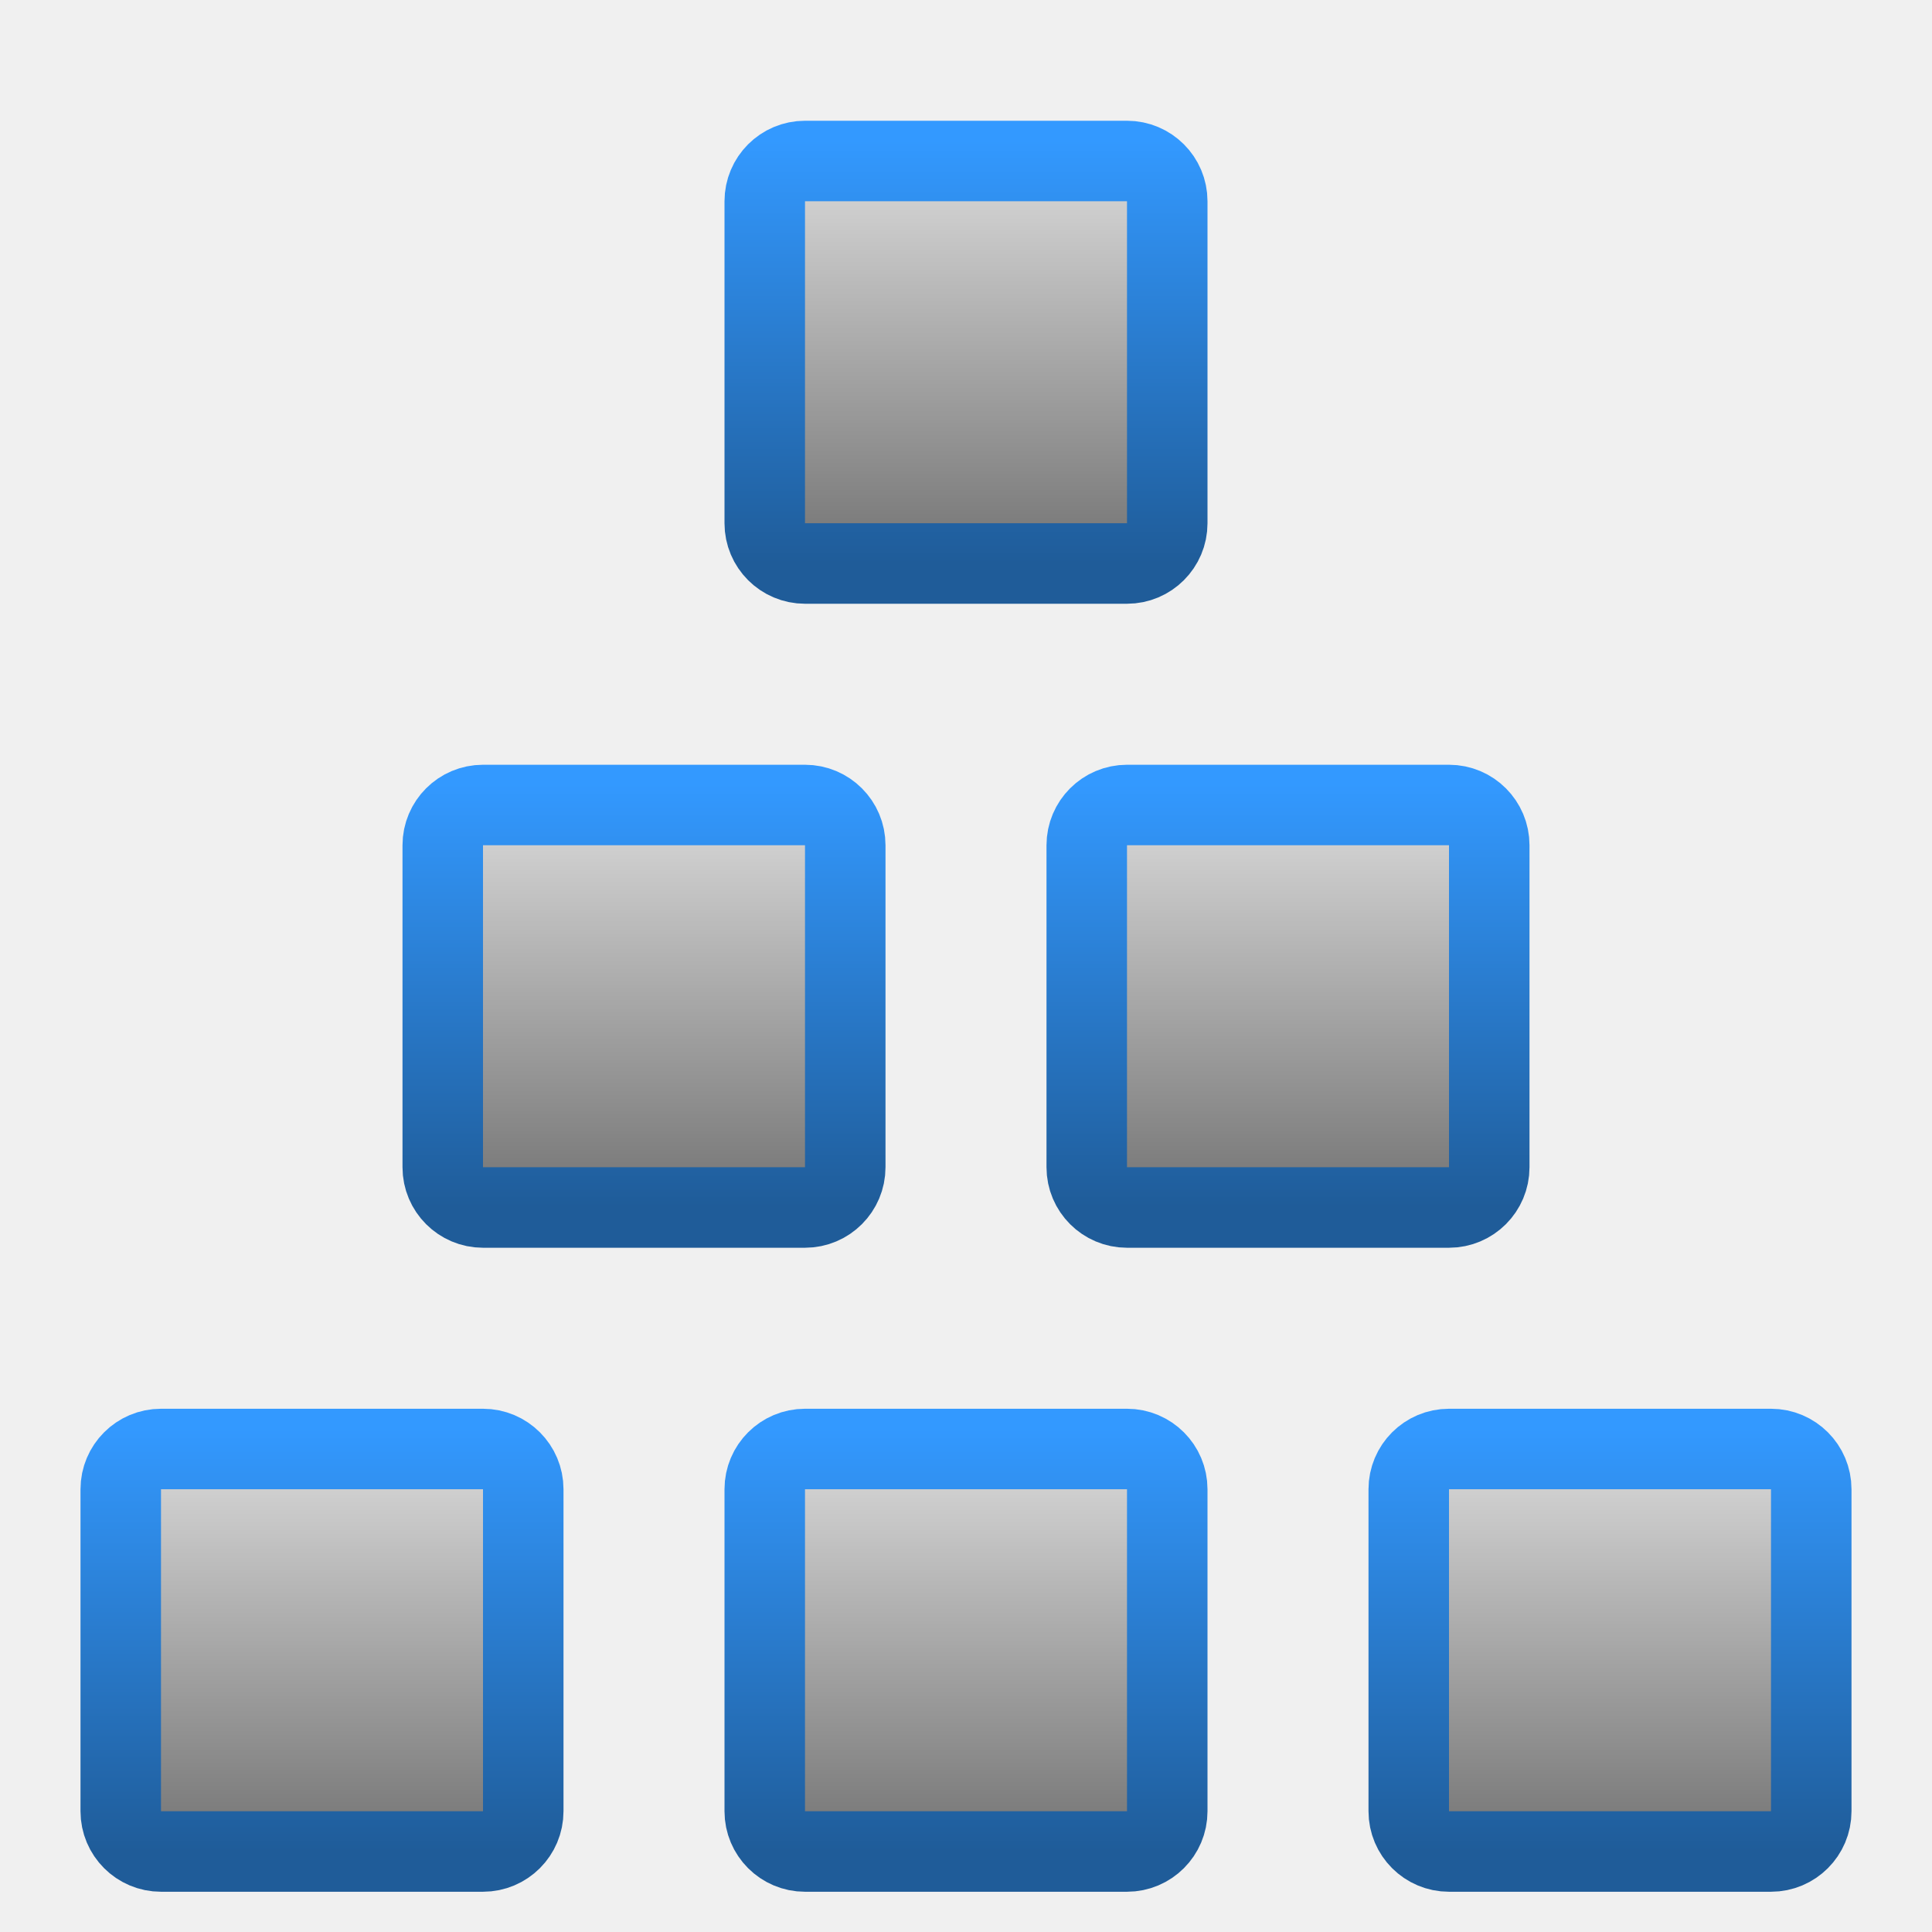
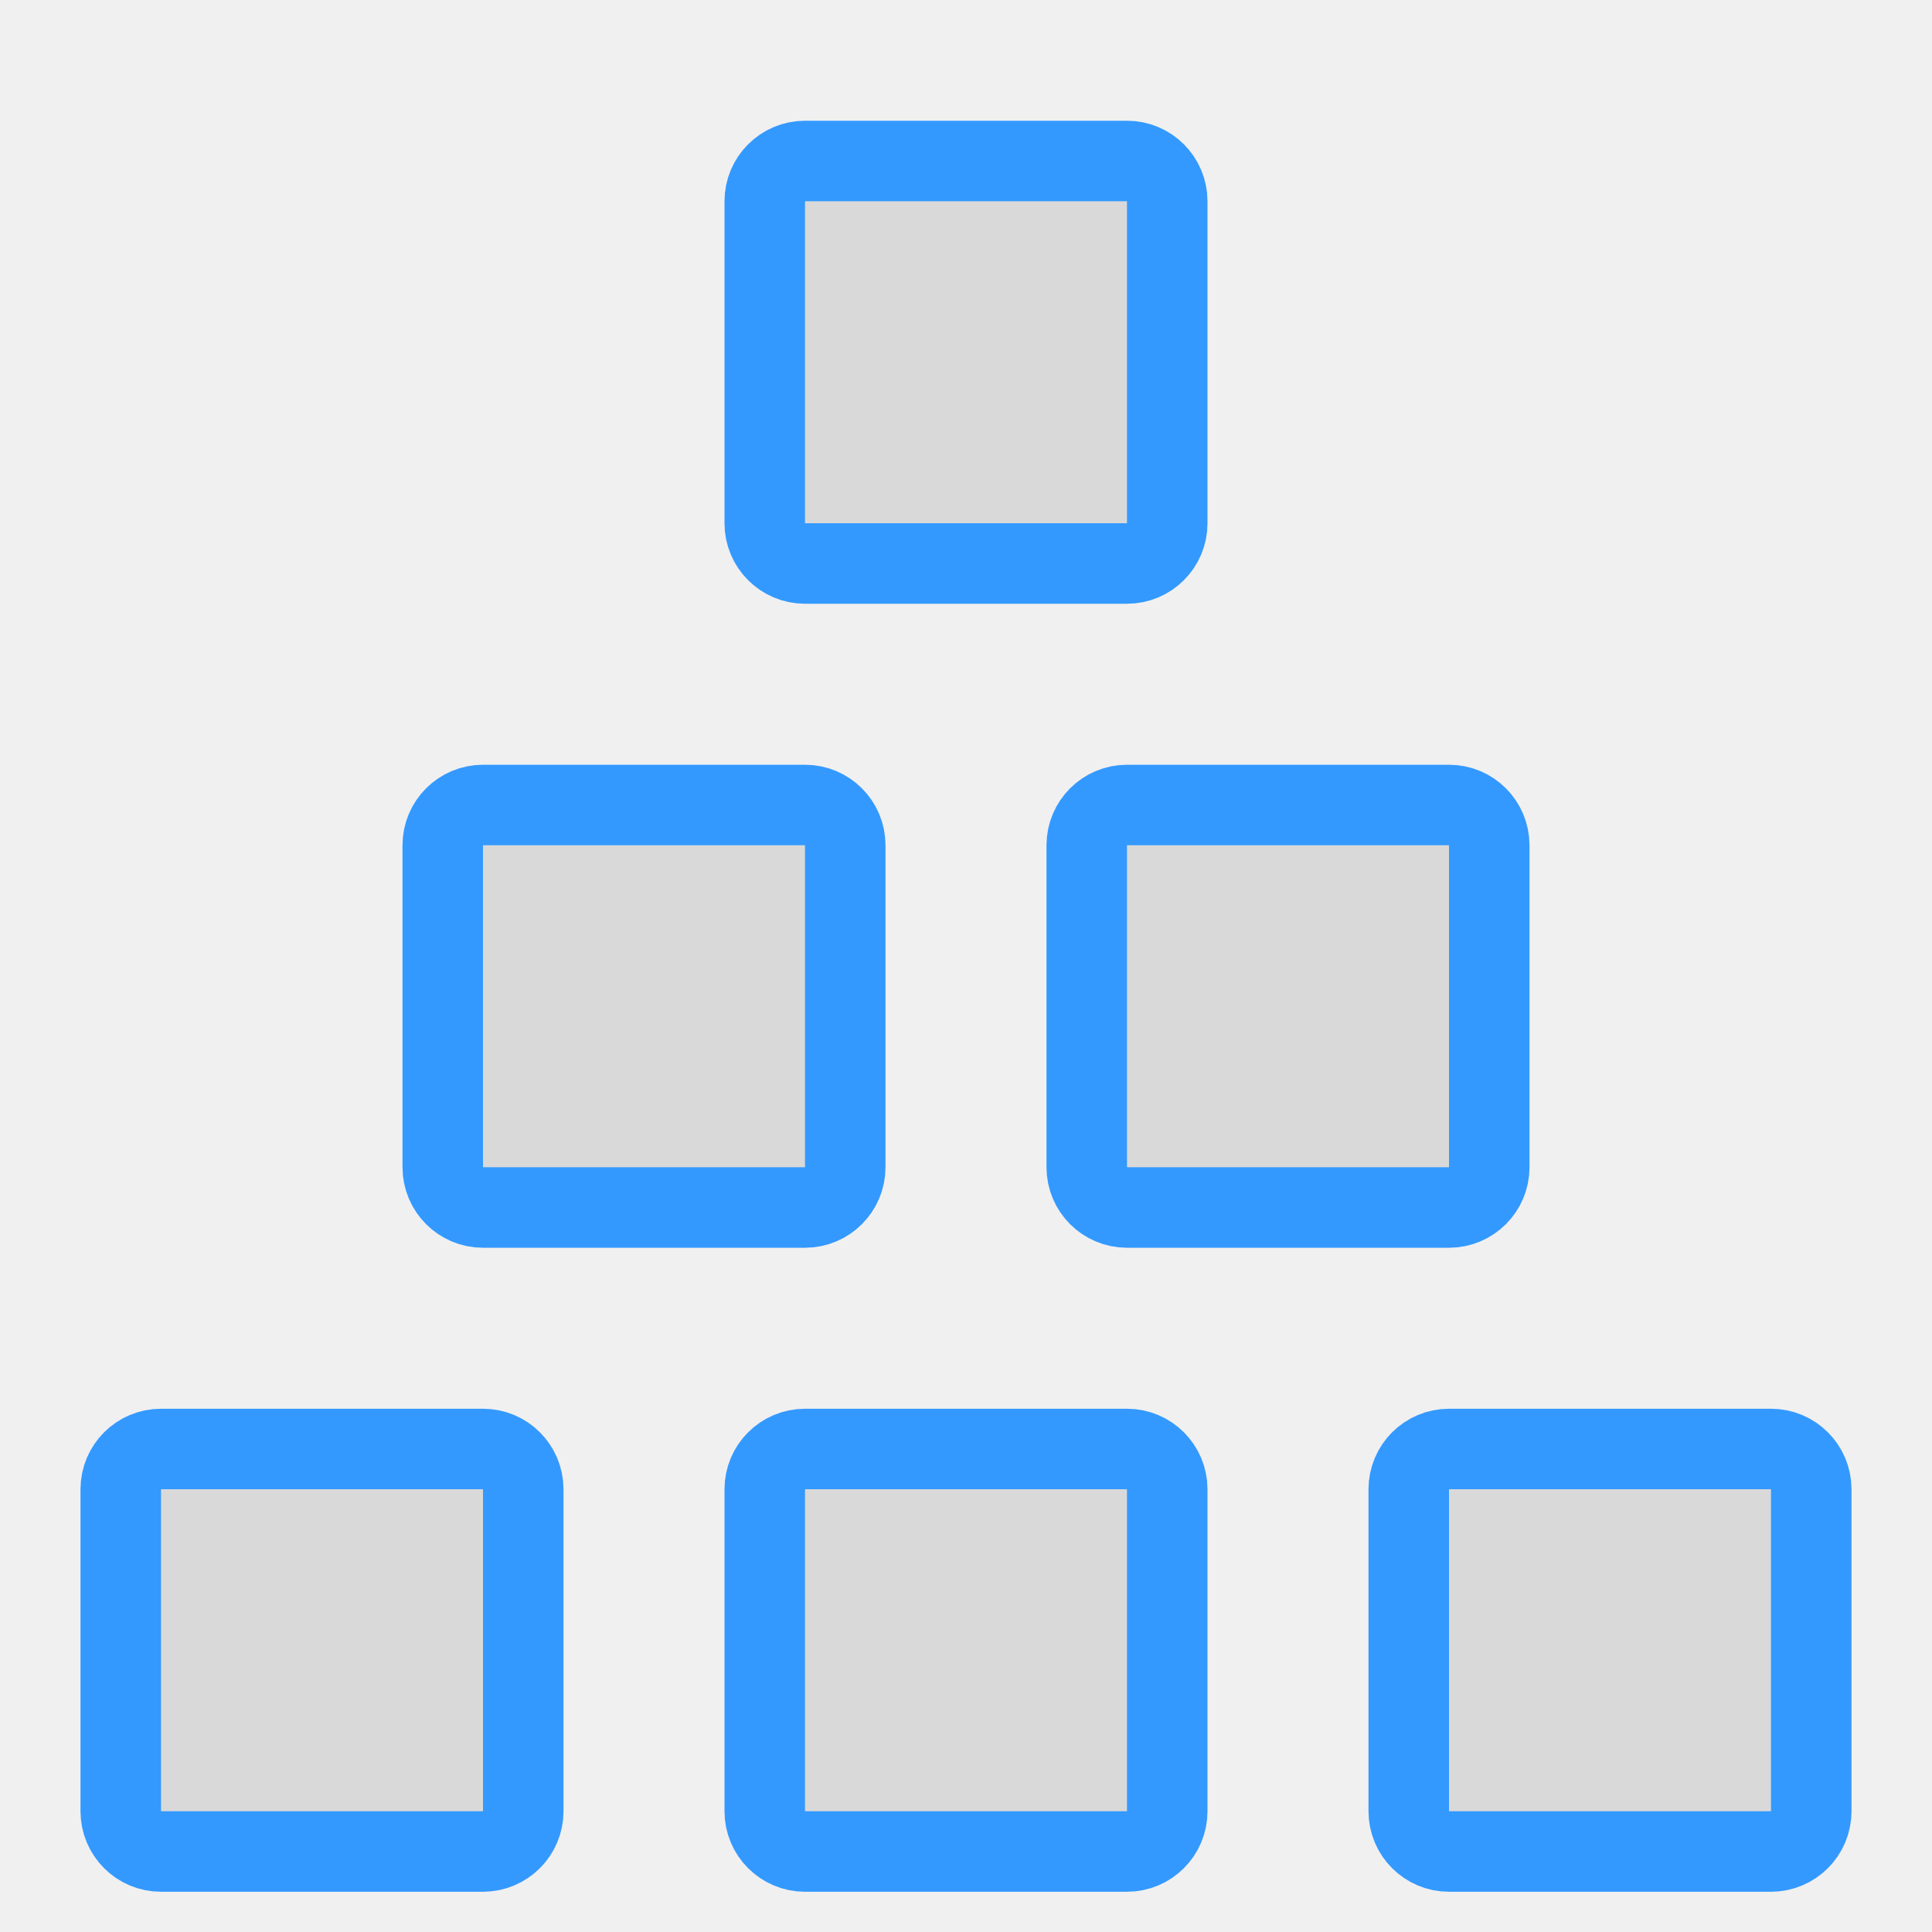
<svg xmlns="http://www.w3.org/2000/svg" width="12" height="12" viewBox="0 0 12 12" fill="none">
  <g clip-path="url(#clip0_782_49)">
-     <path d="M0.75 11.25V9.25C0.75 9.112 0.862 9 1 9H3C3.138 9 3.25 9.112 3.25 9.25V11.25C3.25 11.388 3.138 11.5 3 11.5H1C0.862 11.5 0.75 11.388 0.75 11.25Z" fill="url(#paint0_linear_782_49)" stroke="url(#paint1_linear_782_49)" stroke-width="0.5" stroke-miterlimit="7.661" />
-     <path d="M4.75 11.25V9.25C4.75 9.112 4.862 9 5 9H7C7.138 9 7.25 9.112 7.25 9.25V11.25C7.25 11.388 7.138 11.5 7 11.5H5C4.862 11.5 4.75 11.388 4.75 11.25Z" fill="url(#paint2_linear_782_49)" stroke="url(#paint3_linear_782_49)" stroke-width="0.5" stroke-miterlimit="7.661" />
-     <path d="M8.75 11.25V9.25C8.75 9.112 8.862 9 9 9H11C11.138 9 11.25 9.112 11.25 9.25V11.25C11.25 11.388 11.138 11.5 11 11.5H9C8.862 11.5 8.75 11.388 8.75 11.25Z" fill="url(#paint4_linear_782_49)" stroke="url(#paint5_linear_782_49)" stroke-width="0.5" stroke-miterlimit="7.661" />
-     <path d="M2.75 7.25V5.25C2.75 5.112 2.862 5 3 5H5C5.138 5 5.25 5.112 5.25 5.25V7.25C5.25 7.388 5.138 7.5 5 7.5H3C2.862 7.5 2.75 7.388 2.75 7.25Z" fill="url(#paint6_linear_782_49)" stroke="url(#paint7_linear_782_49)" stroke-width="0.5" stroke-miterlimit="7.661" />
-     <path d="M6.75 7.25V5.25C6.75 5.112 6.862 5 7 5H9C9.138 5 9.25 5.112 9.25 5.25V7.25C9.25 7.388 9.138 7.5 9 7.5H7C6.862 7.5 6.75 7.388 6.75 7.25Z" fill="url(#paint8_linear_782_49)" stroke="url(#paint9_linear_782_49)" stroke-width="0.5" stroke-miterlimit="7.661" />
-     <path d="M4.75 3.25V1.25C4.75 1.112 4.862 1 5 1H7C7.138 1 7.25 1.112 7.25 1.25V3.25C7.25 3.388 7.138 3.5 7 3.5H5C4.862 3.5 4.75 3.388 4.75 3.25Z" fill="url(#paint10_linear_782_49)" stroke="url(#paint11_linear_782_49)" stroke-width="0.5" stroke-miterlimit="7.661" />
+     <path d="M0.75 11.25V9.25C0.75 9.112 0.862 9 1 9H3C3.138 9 3.25 9.112 3.25 9.25V11.25C3.25 11.388 3.138 11.5 3 11.5H1C0.862 11.5 0.75 11.388 0.75 11.25Z" fill="#D9D9D9" stroke="#3399FF" stroke-width="0.5" stroke-miterlimit="7.661" />
+     <path d="M4.75 11.25V9.25C4.75 9.112 4.862 9 5 9H7C7.138 9 7.25 9.112 7.25 9.25V11.25C7.25 11.388 7.138 11.5 7 11.5H5C4.862 11.5 4.75 11.388 4.75 11.25Z" fill="#D9D9D9" stroke="#3399FF" stroke-width="0.5" stroke-miterlimit="7.661" />
+     <path d="M8.75 11.25V9.25C8.75 9.112 8.862 9 9 9H11C11.138 9 11.25 9.112 11.25 9.25V11.25C11.25 11.388 11.138 11.5 11 11.5H9C8.862 11.5 8.75 11.388 8.75 11.25Z" fill="#D9D9D9" stroke="#3399FF" stroke-width="0.5" stroke-miterlimit="7.661" />
+     <path d="M2.75 7.25V5.25C2.75 5.112 2.862 5 3 5H5C5.138 5 5.25 5.112 5.25 5.25V7.25C5.25 7.388 5.138 7.5 5 7.5H3C2.862 7.5 2.75 7.388 2.75 7.25Z" fill="#D9D9D9" stroke="#3399FF" stroke-width="0.5" stroke-miterlimit="7.661" />
+     <path d="M6.75 7.25V5.25C6.75 5.112 6.862 5 7 5H9C9.138 5 9.25 5.112 9.25 5.25V7.25C9.25 7.388 9.138 7.5 9 7.5H7C6.862 7.5 6.75 7.388 6.75 7.25Z" fill="#D9D9D9" stroke="#3399FF" stroke-width="0.5" stroke-miterlimit="7.661" />
+     <path d="M4.75 3.25V1.25C4.75 1.112 4.862 1 5 1H7C7.138 1 7.25 1.112 7.25 1.25V3.25C7.25 3.388 7.138 3.5 7 3.5H5C4.862 3.5 4.75 3.388 4.75 3.25Z" fill="#D9D9D9" stroke="#3399FF" stroke-width="0.5" stroke-miterlimit="7.661" />
  </g>
  <defs>
-     <linearGradient id="paint0_linear_782_49" x1="2" y1="9" x2="2" y2="11.5" gradientUnits="userSpaceOnUse">
-       <stop stop-color="#D9D9D9" />
-       <stop offset="1" stop-color="#737373" />
-     </linearGradient>
-     <linearGradient id="paint1_linear_782_49" x1="1.934" y1="8.868" x2="1.934" y2="11.5" gradientUnits="userSpaceOnUse">
-       <stop stop-color="#3399FF" />
-       <stop offset="1" stop-color="#1F5C99" />
-     </linearGradient>
-     <linearGradient id="paint2_linear_782_49" x1="6" y1="9" x2="6" y2="11.5" gradientUnits="userSpaceOnUse">
-       <stop stop-color="#D9D9D9" />
-       <stop offset="1" stop-color="#737373" />
-     </linearGradient>
-     <linearGradient id="paint3_linear_782_49" x1="5.934" y1="8.868" x2="5.934" y2="11.5" gradientUnits="userSpaceOnUse">
-       <stop stop-color="#3399FF" />
-       <stop offset="1" stop-color="#1F5C99" />
-     </linearGradient>
-     <linearGradient id="paint4_linear_782_49" x1="10" y1="9" x2="10" y2="11.5" gradientUnits="userSpaceOnUse">
-       <stop stop-color="#D9D9D9" />
-       <stop offset="1" stop-color="#737373" />
-     </linearGradient>
-     <linearGradient id="paint5_linear_782_49" x1="9.934" y1="8.868" x2="9.934" y2="11.5" gradientUnits="userSpaceOnUse">
-       <stop stop-color="#3399FF" />
-       <stop offset="1" stop-color="#1F5C99" />
-     </linearGradient>
-     <linearGradient id="paint6_linear_782_49" x1="4" y1="5" x2="4" y2="7.5" gradientUnits="userSpaceOnUse">
-       <stop stop-color="#D9D9D9" />
-       <stop offset="1" stop-color="#737373" />
-     </linearGradient>
-     <linearGradient id="paint7_linear_782_49" x1="3.934" y1="4.868" x2="3.934" y2="7.5" gradientUnits="userSpaceOnUse">
-       <stop stop-color="#3399FF" />
-       <stop offset="1" stop-color="#1F5C99" />
-     </linearGradient>
-     <linearGradient id="paint8_linear_782_49" x1="8" y1="5" x2="8" y2="7.5" gradientUnits="userSpaceOnUse">
-       <stop stop-color="#D9D9D9" />
-       <stop offset="1" stop-color="#737373" />
-     </linearGradient>
-     <linearGradient id="paint9_linear_782_49" x1="7.934" y1="4.868" x2="7.934" y2="7.5" gradientUnits="userSpaceOnUse">
-       <stop stop-color="#3399FF" />
-       <stop offset="1" stop-color="#1F5C99" />
-     </linearGradient>
-     <linearGradient id="paint10_linear_782_49" x1="6" y1="1" x2="6" y2="3.5" gradientUnits="userSpaceOnUse">
-       <stop stop-color="#D9D9D9" />
-       <stop offset="1" stop-color="#737373" />
-     </linearGradient>
-     <linearGradient id="paint11_linear_782_49" x1="5.934" y1="0.868" x2="5.934" y2="3.5" gradientUnits="userSpaceOnUse">
-       <stop stop-color="#3399FF" />
-       <stop offset="1" stop-color="#1F5C99" />
-     </linearGradient>
    <clipPath id="clip0_782_49">
      <rect width="12" height="12" fill="white" />
    </clipPath>
  </defs>
</svg>
